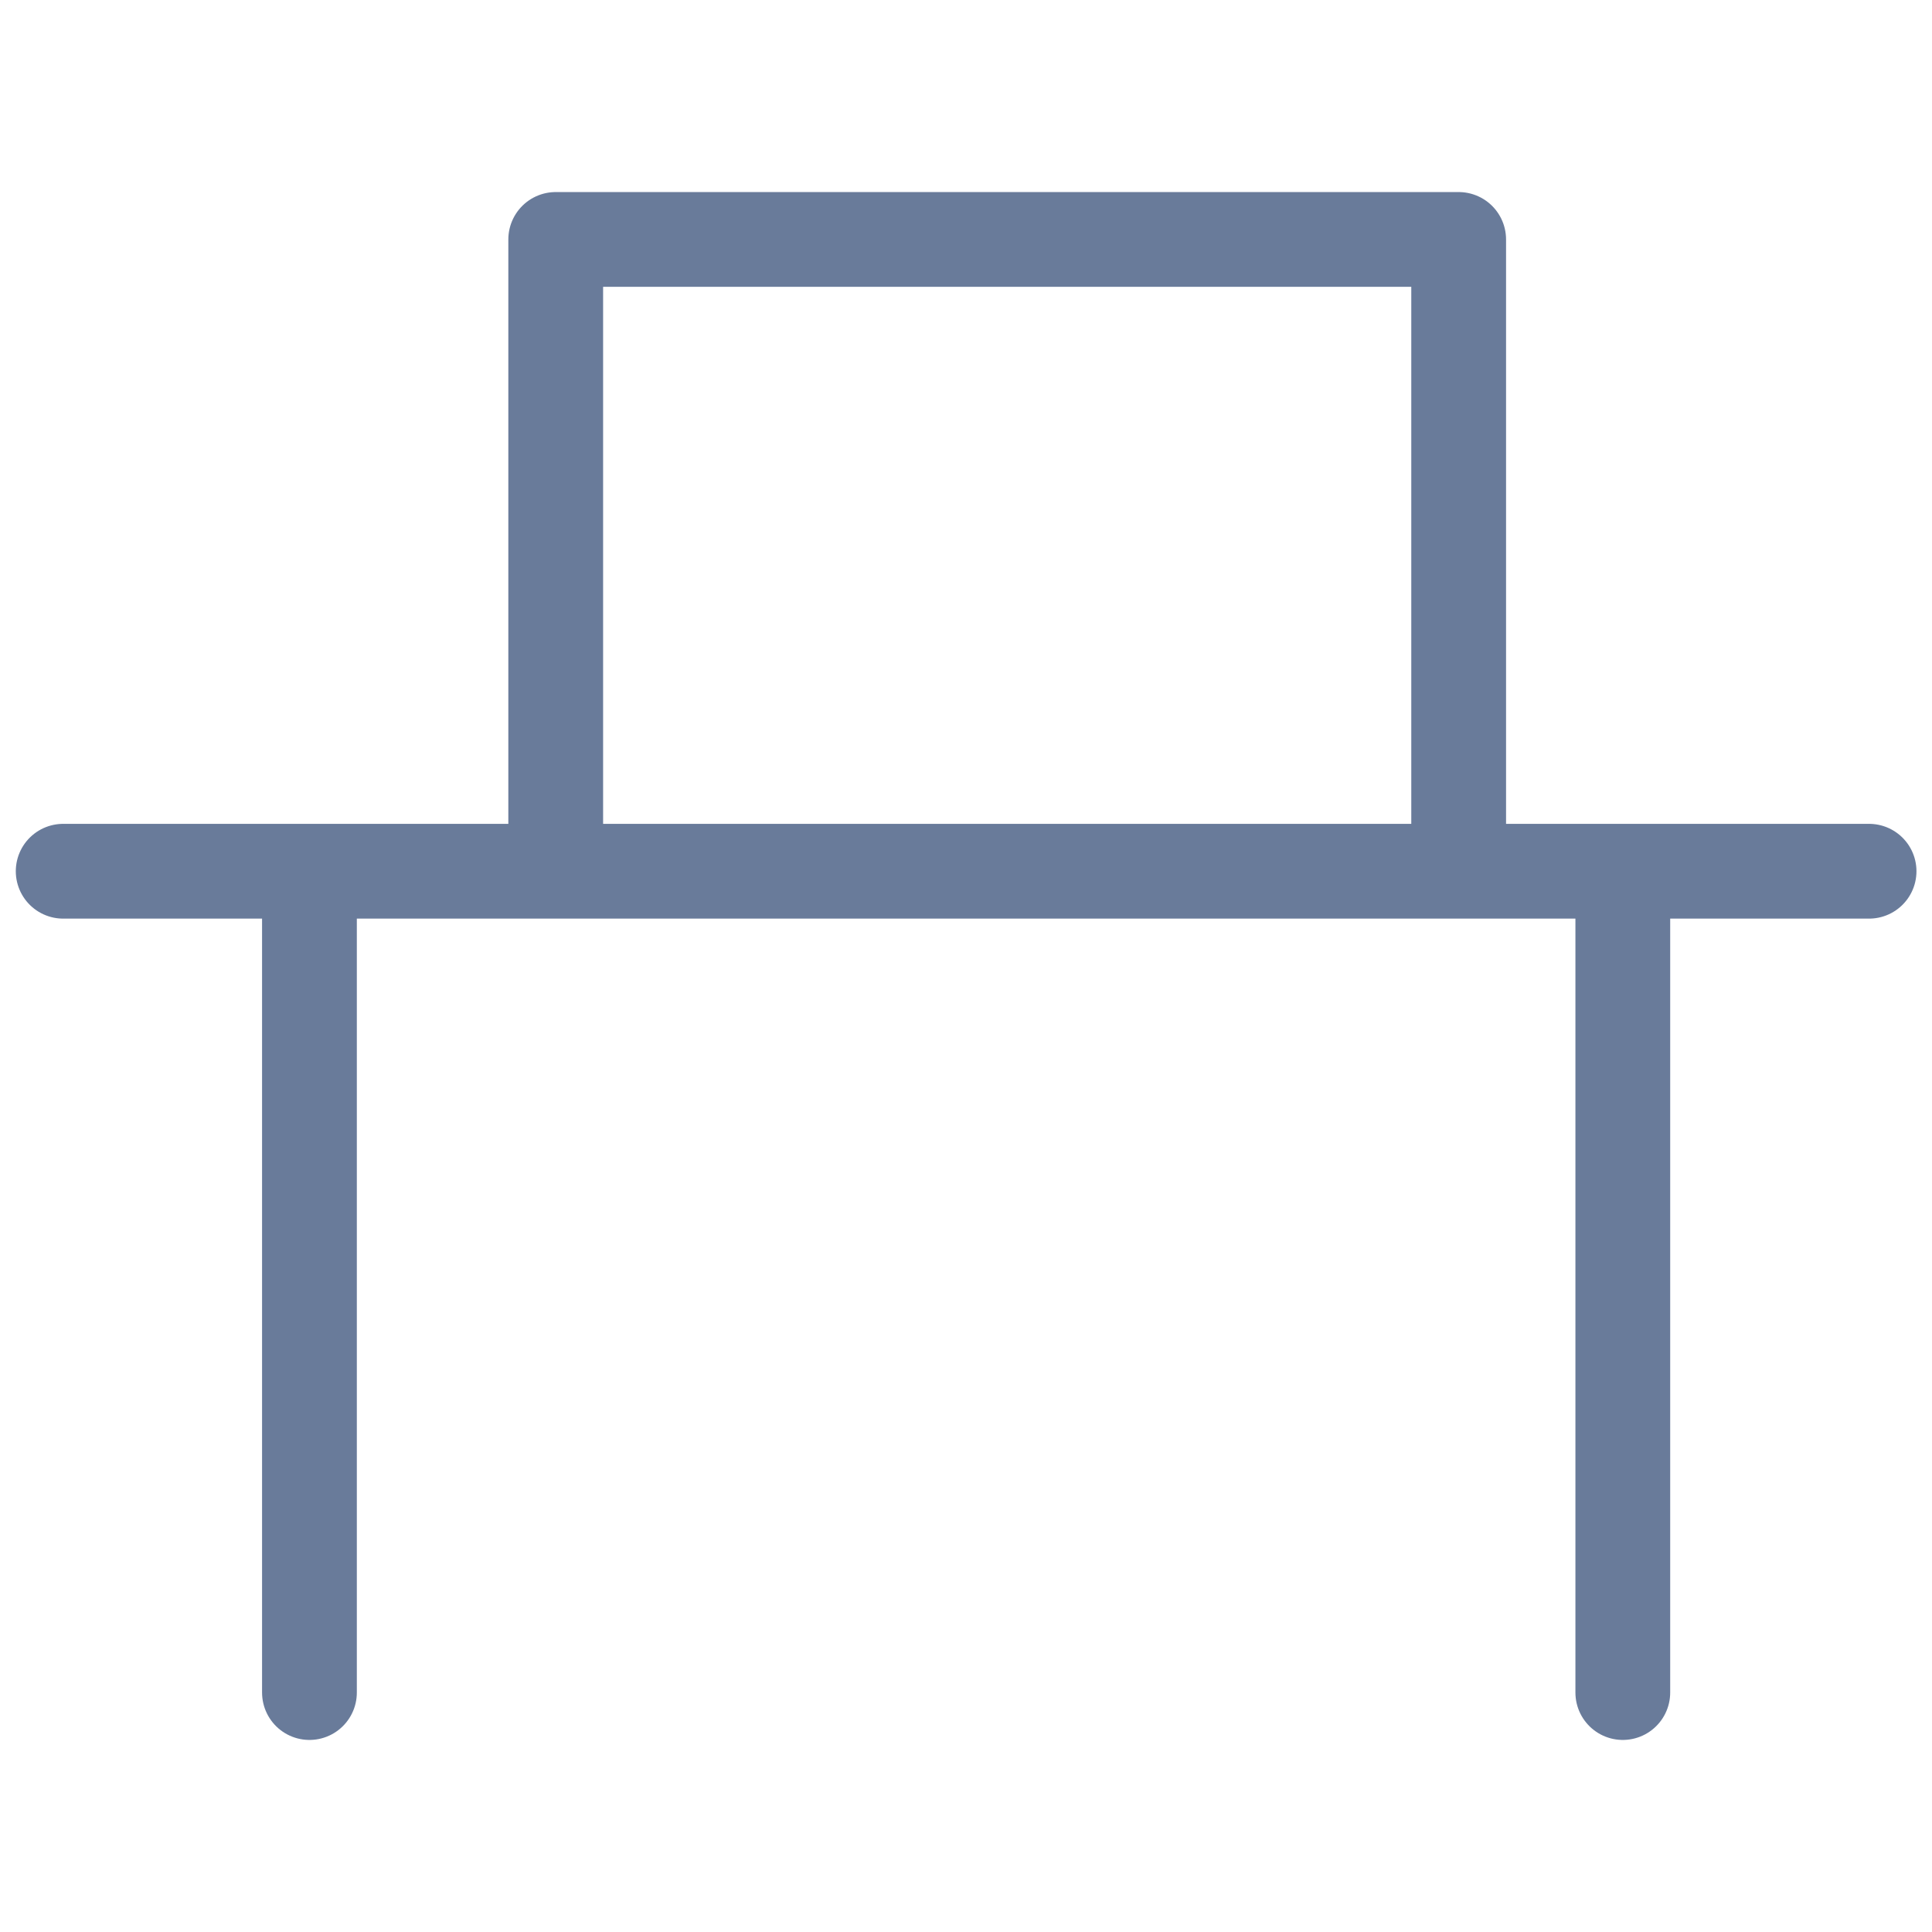
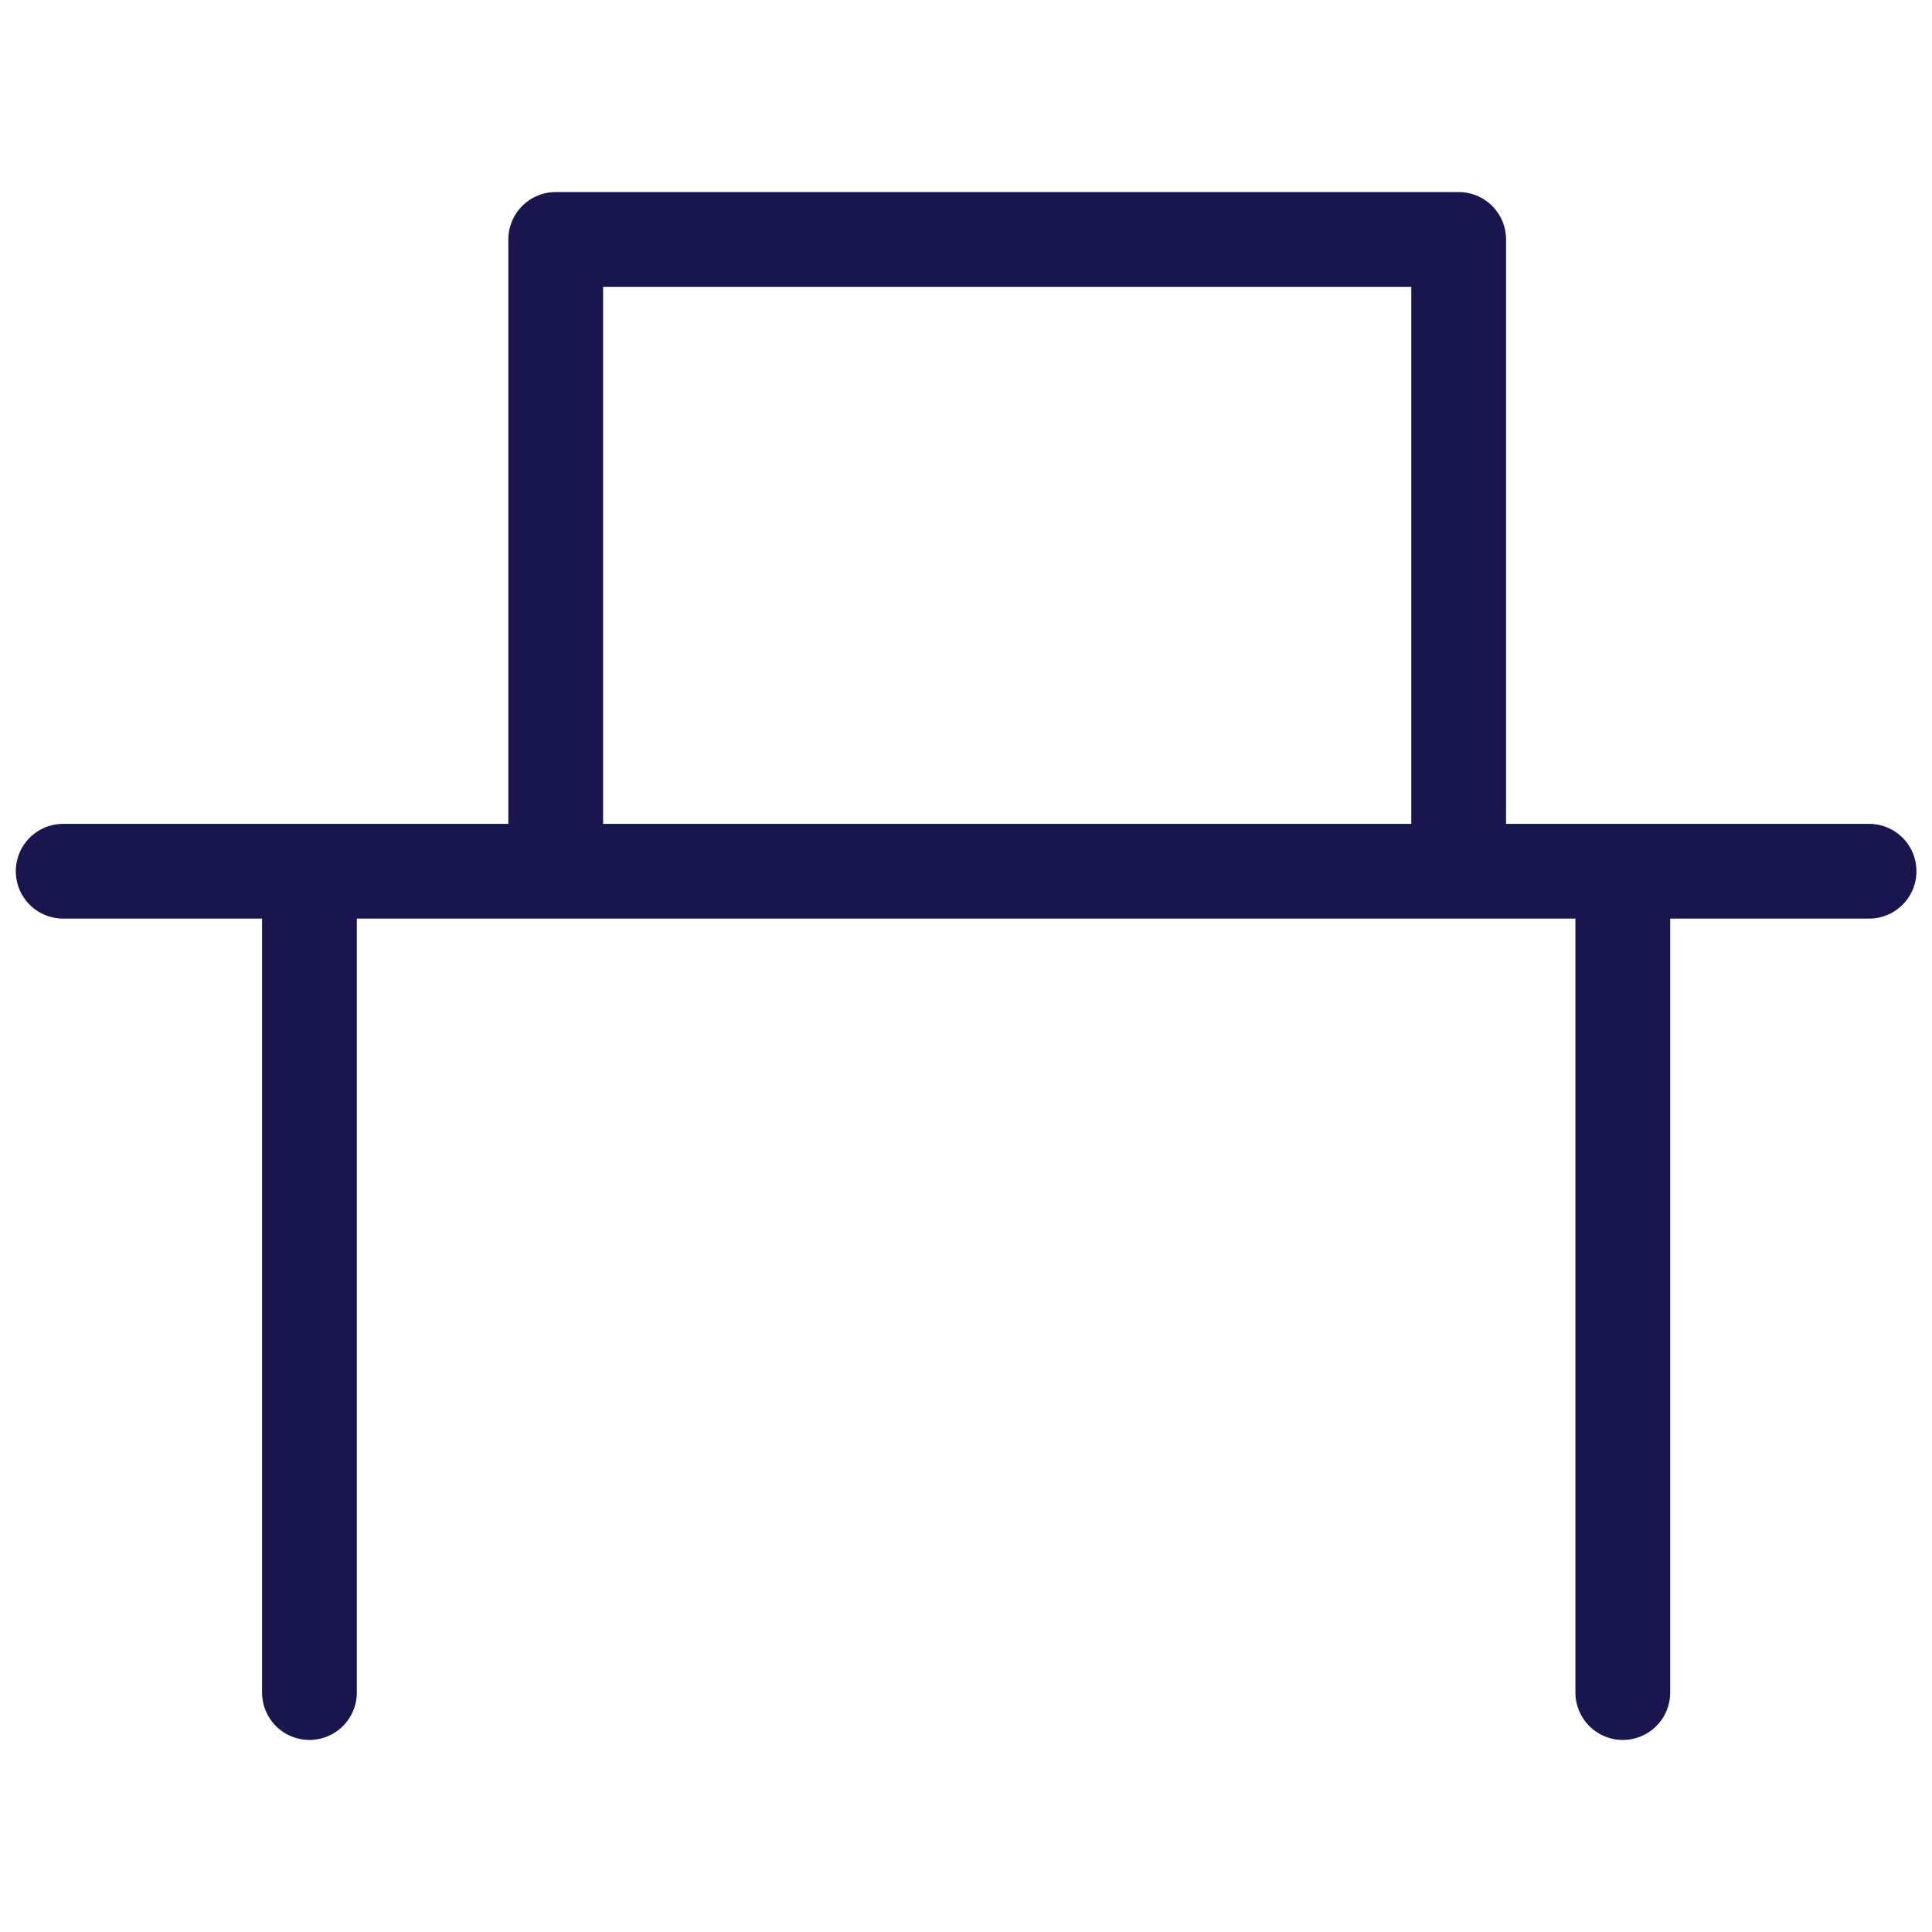
<svg xmlns="http://www.w3.org/2000/svg" width="24" height="24" viewBox="-0.25 -3.04 30.58 30.58" fill="none">
-   <path d="M0.75 10.75H29.334M4.648 10.75V23.75M25.436 10.75V23.75M8.546 10.75V0.75H22.838V10.75" stroke="#697B9A" stroke-width="1.5" stroke-linecap="round" stroke-linejoin="round" />
+   <path d="M0.75 10.75H29.334M4.648 10.75V23.75M25.436 10.75V23.75M8.546 10.75V0.75H22.838V10.75" stroke="#19154F" stroke-width="1.5" stroke-linecap="round" stroke-linejoin="round" />
</svg>
